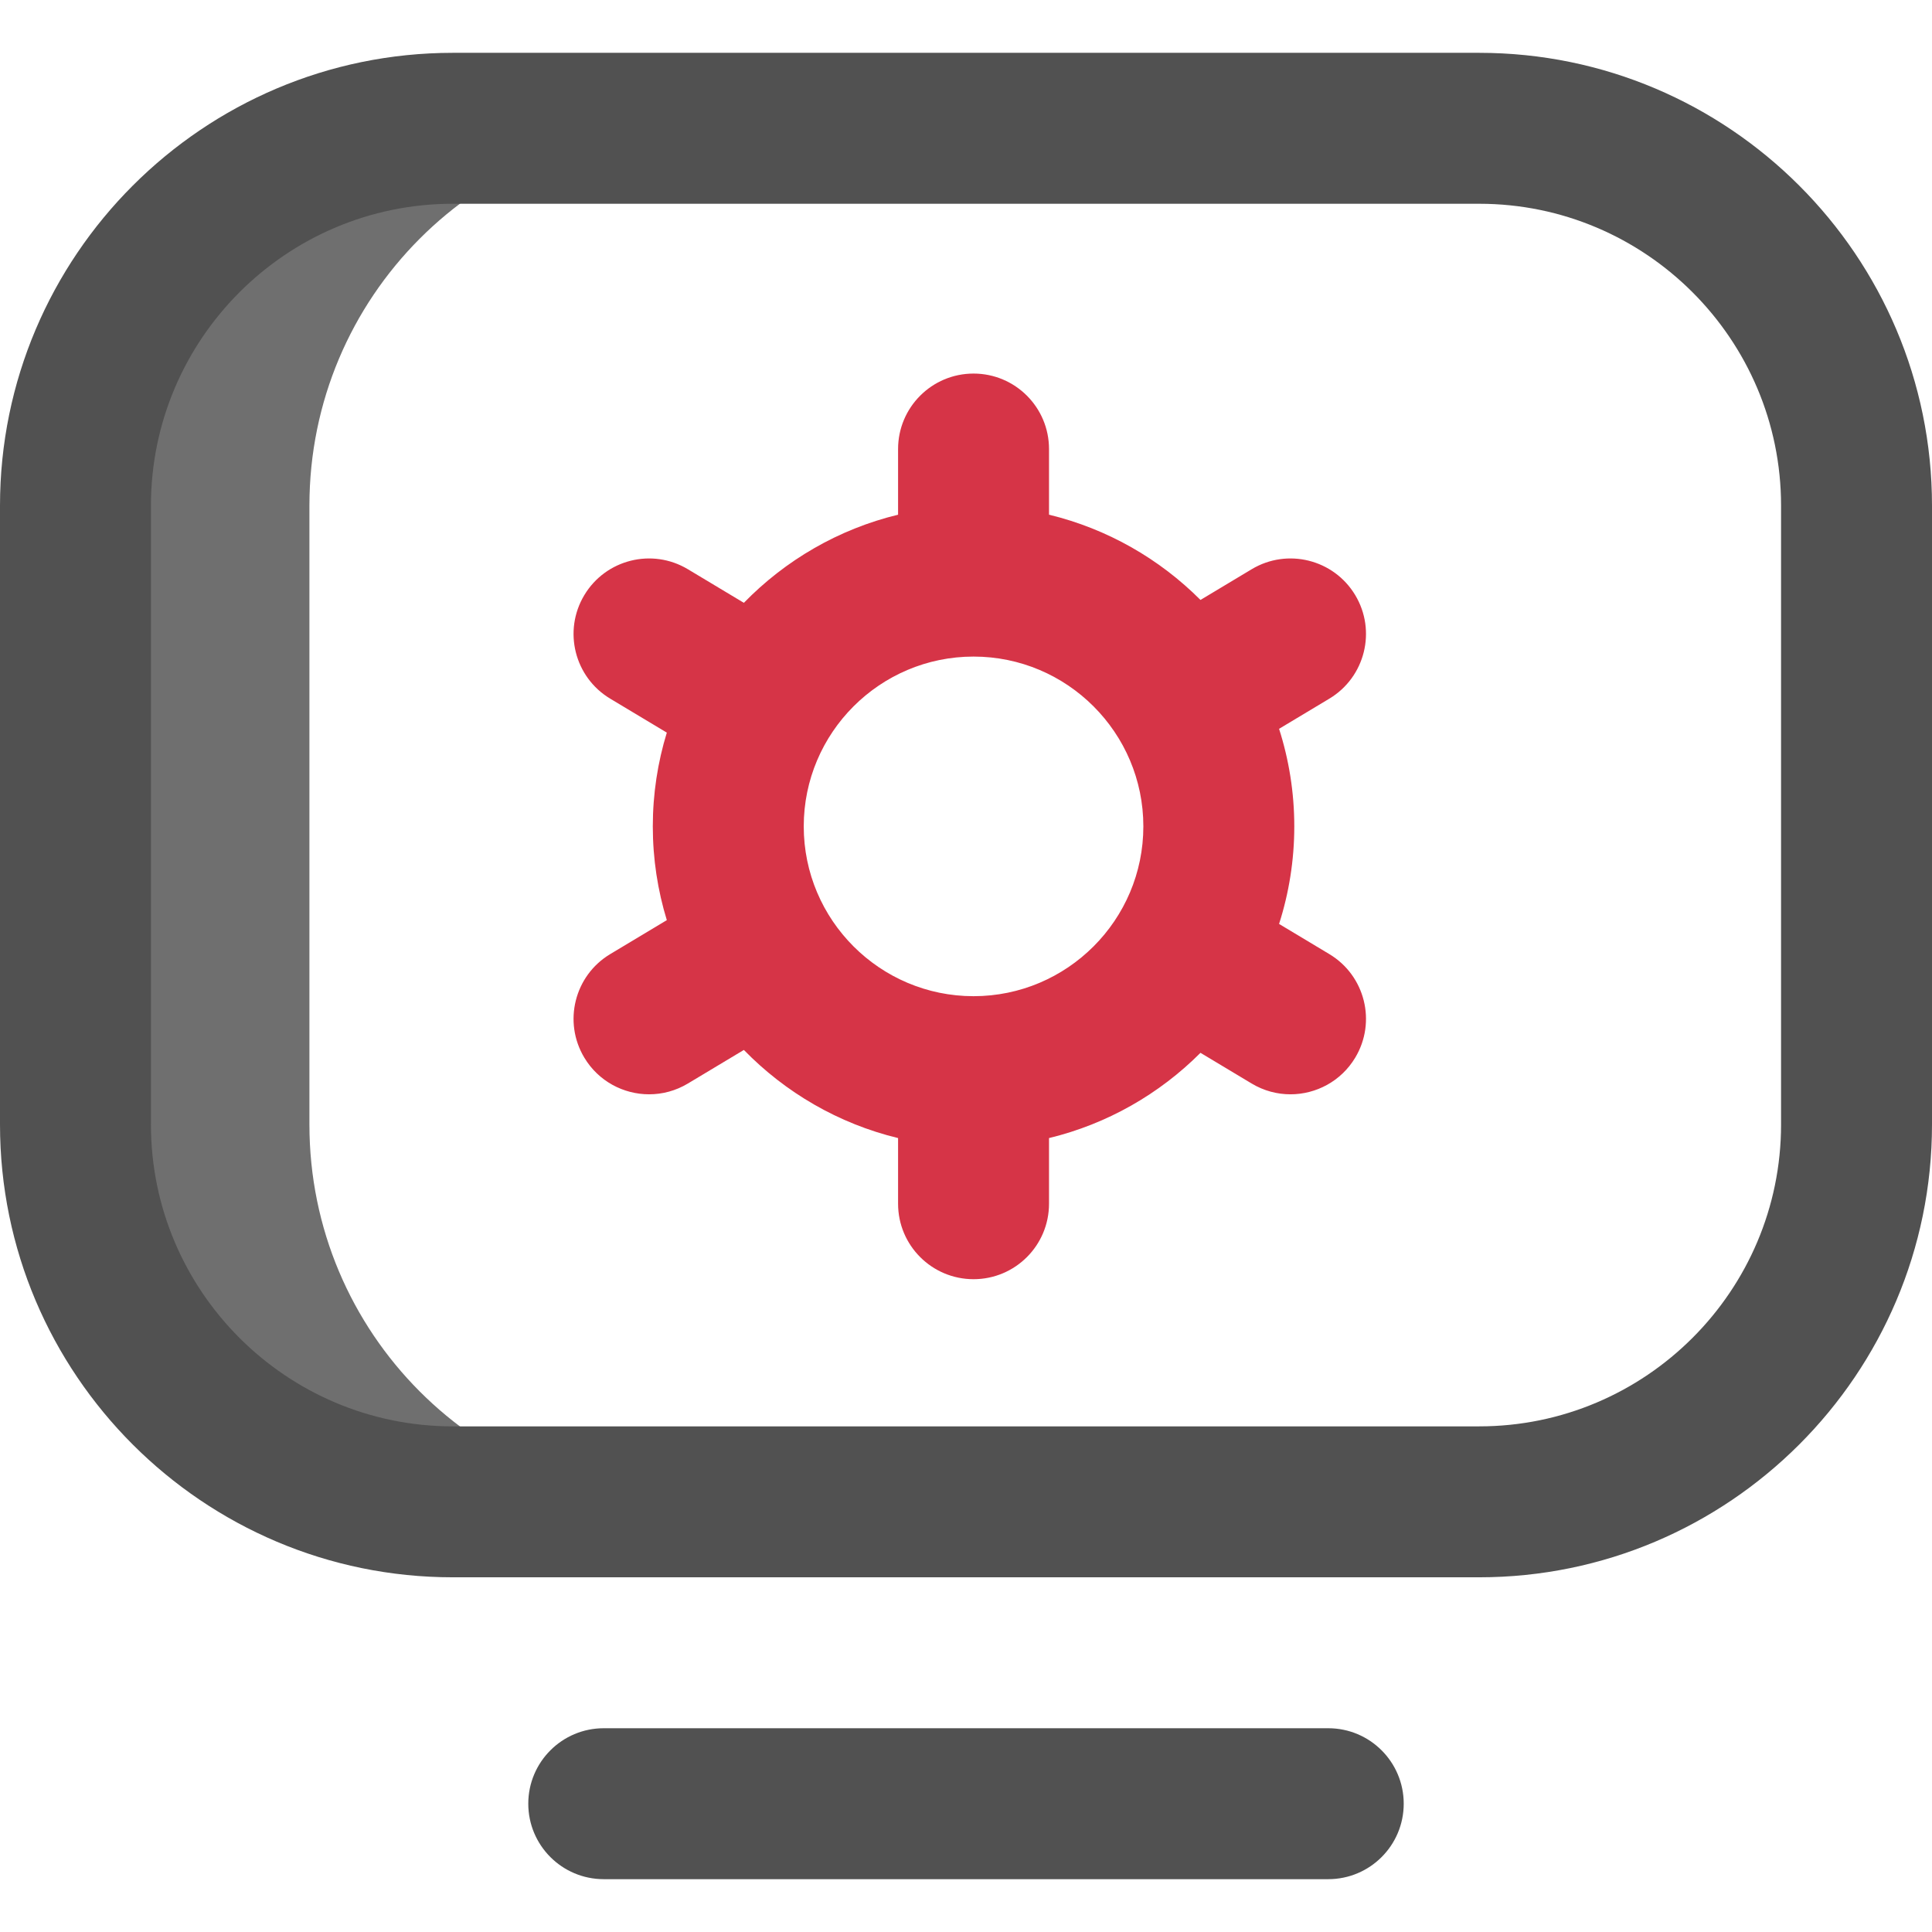
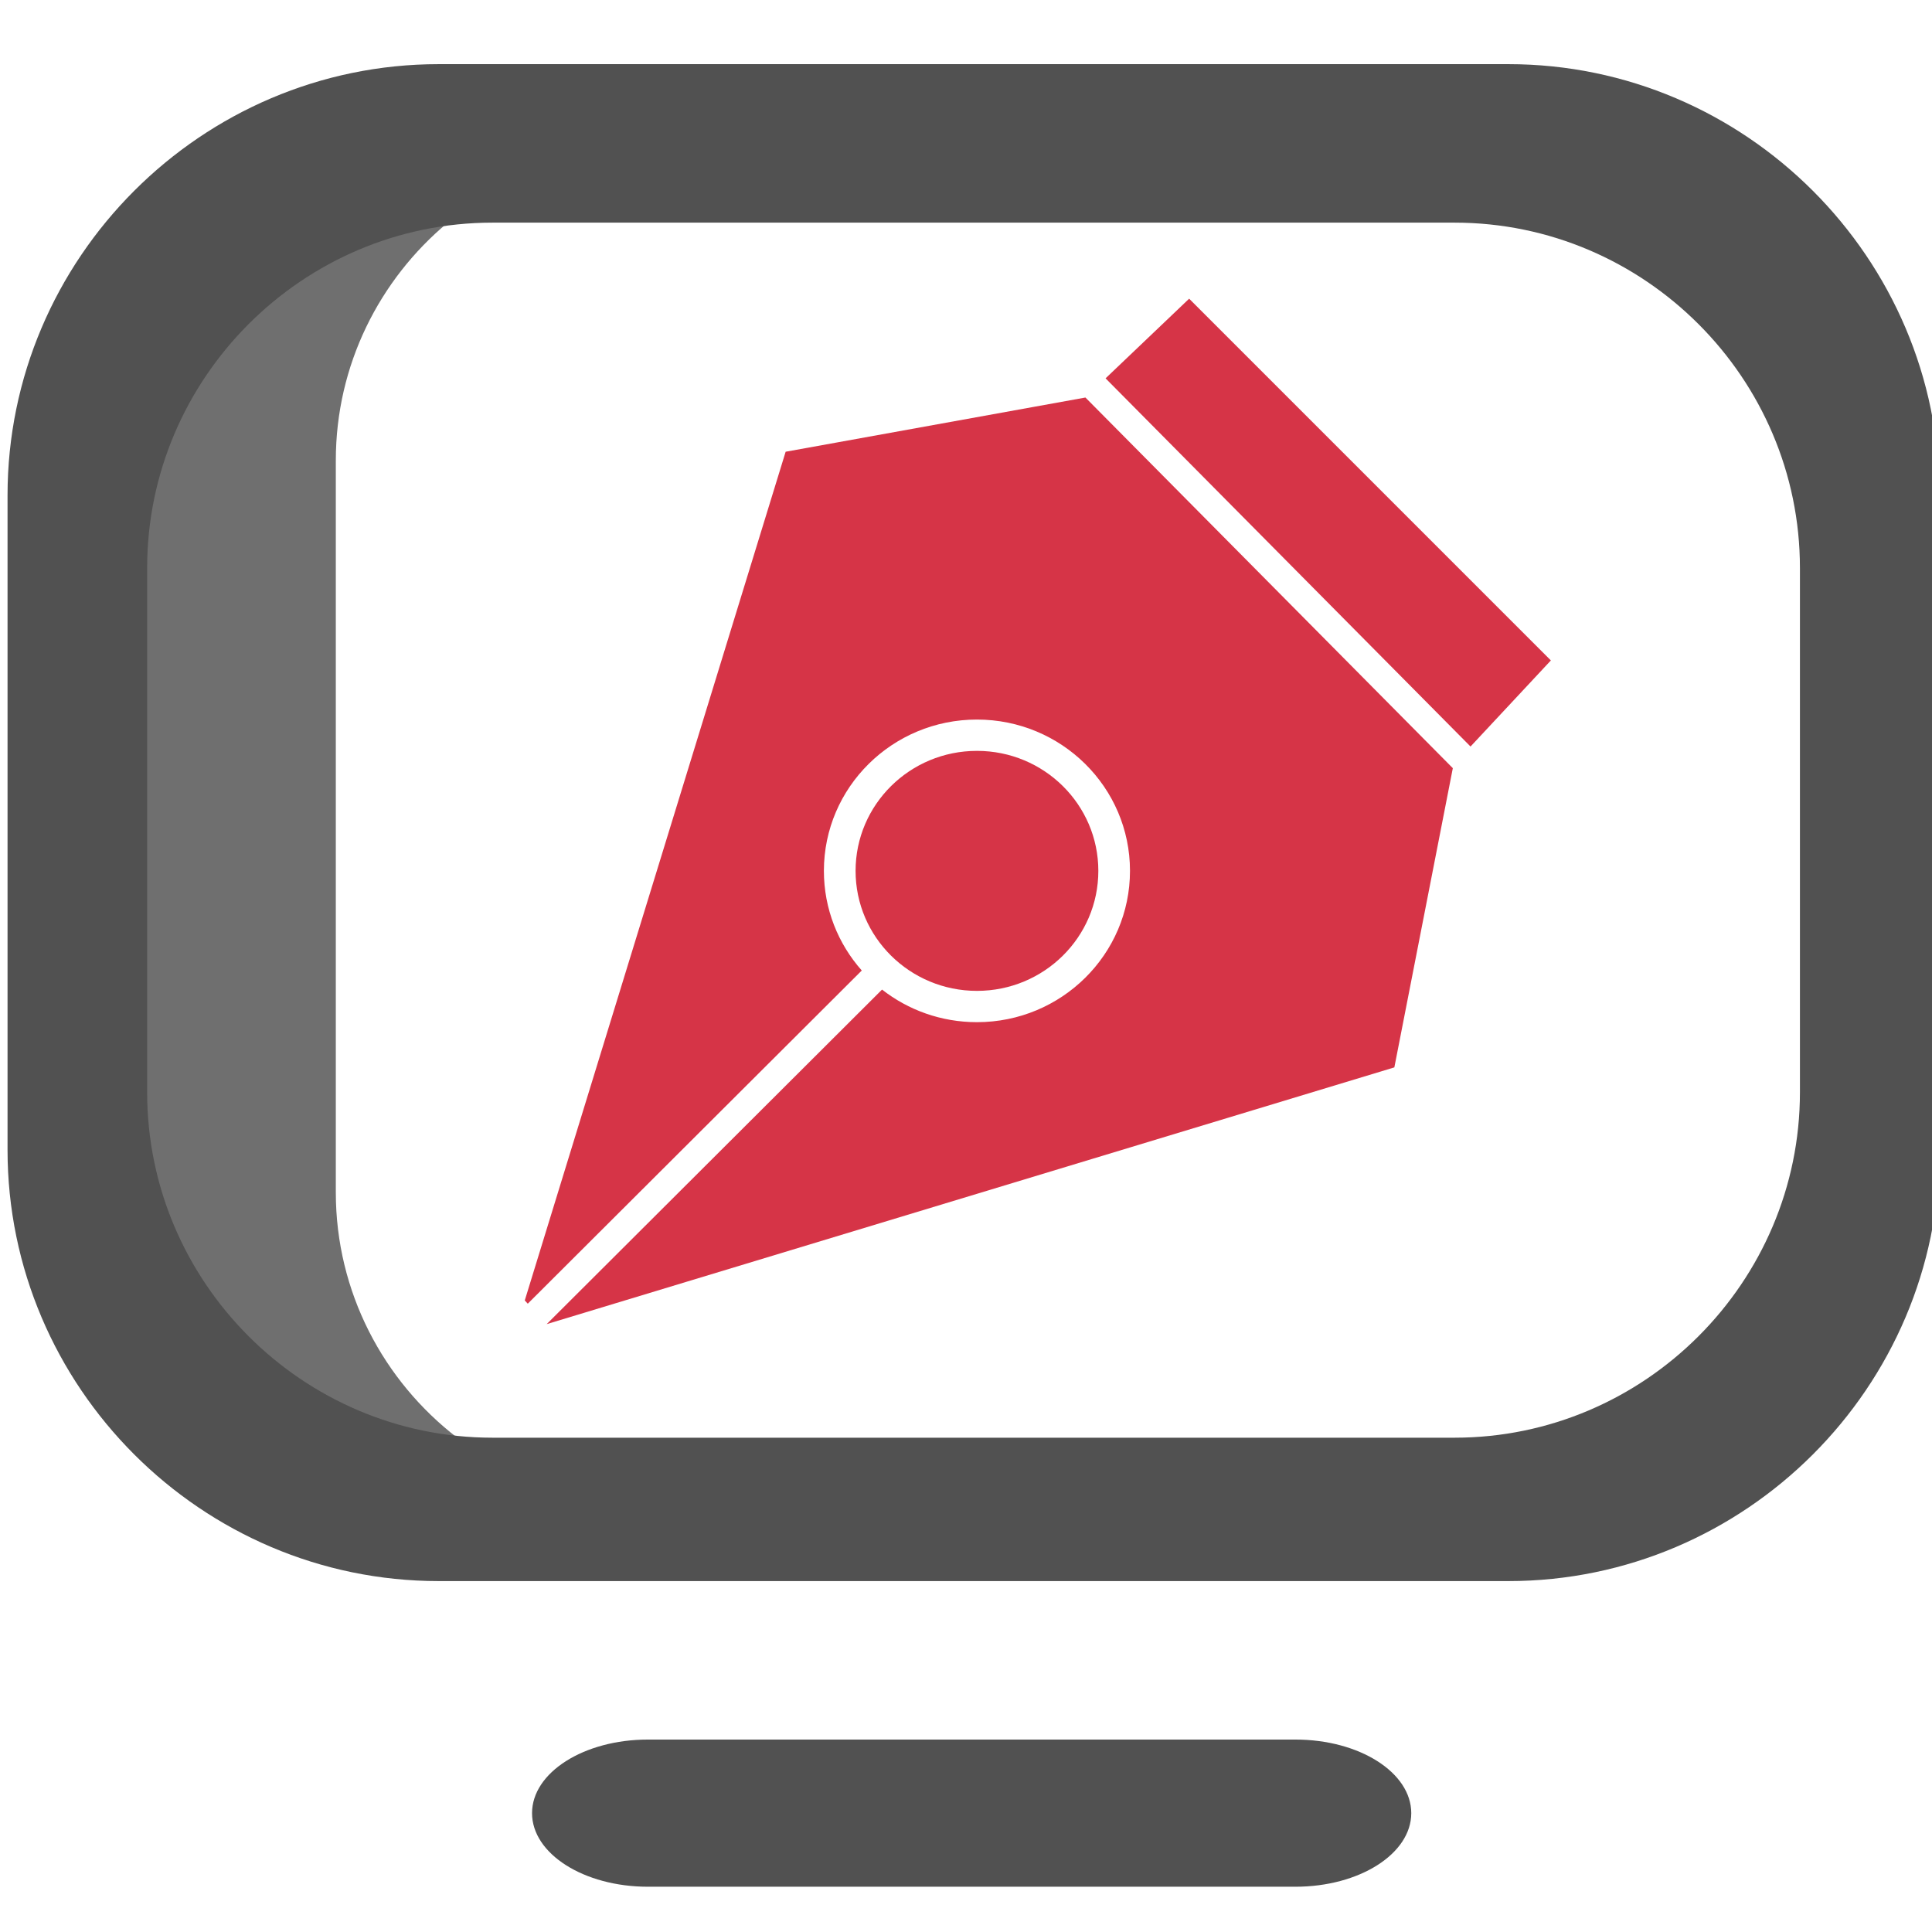
- <svg xmlns="http://www.w3.org/2000/svg" id="Layer_1" enable-background="new 0 0 512 512" height="512" viewBox="0 0 512 512" width="512">
-   <g>
-     <path d="m82 298.041v-164.082c0-55.206 44.644-99.959 99.716-99.959h-60.716c-55.229 0-100 44.771-100 100v164c0 55.228 44.771 100 100 100h60.716c-55.072 0-99.716-44.753-99.716-99.959z" fill="#6f6f6f" />
-     <path d="m392 418h-272.021c-66.157 0-119.979-53.823-119.979-119.979v-164.021c0-66.168 53.832-120 120-120h272c66.168 0 120 53.832 120 120v164c0 66.168-53.832 120-120 120zm-272-364c-44.112 0-80 35.888-80 80v164.021c0 44.1 35.879 79.979 79.979 79.979h272.021c44.112 0 80-35.888 80-80v-164c0-44.112-35.888-80-80-80zm252 424c0-11.046-8.954-20-20-20h-192c-11.046 0-20 8.954-20 20s8.954 20 20 20h192c11.046 0 20-8.954 20-20z" fill="#515151" />
-     <path d="m352.29 252.85-13.324-7.994c2.612-8.158 4.034-16.843 4.034-25.856s-1.422-17.698-4.034-25.856l13.324-7.994c9.472-5.683 12.543-17.968 6.859-27.44s-17.971-12.542-27.439-6.86l-13.569 8.142c-10.877-10.901-24.695-18.853-40.141-22.593v-17.399c0-11.046-8.954-20-20-20s-20 8.954-20 20v17.399c-15.798 3.826-29.881 12.071-40.868 23.356l-14.842-8.905c-9.469-5.682-21.756-2.612-27.439 6.86-5.684 9.472-2.612 21.757 6.859 27.44l15.004 9.002c-2.409 7.864-3.714 16.206-3.714 24.848s1.305 16.984 3.714 24.848l-15.004 9.002c-9.472 5.683-12.543 17.968-6.86 27.439 3.751 6.25 10.375 9.713 17.169 9.713 3.502 0 7.05-.92 10.271-2.853l14.842-8.905c10.987 11.285 25.07 19.53 40.868 23.356v17.4c0 11.046 8.954 20 20 20s20-8.954 20-20v-17.399c15.446-3.74 29.264-11.692 40.14-22.593l13.57 8.142c3.222 1.933 6.769 2.853 10.271 2.853 6.794 0 13.419-3.463 17.169-9.713 5.683-9.472 2.612-21.757-6.86-27.44zm-94.29 11.15c-24.813 0-45-20.187-45-45s20.187-45 45-45 45 20.187 45 45-20.187 45-45 45z" fill="#D63447" />
+ <svg xmlns="http://www.w3.org/2000/svg" xml:space="preserve" width="1.707in" height="1.707in" version="1.1" style="shape-rendering:geometricPrecision; text-rendering:geometricPrecision; image-rendering:optimizeQuality; fill-rule:evenodd; clip-rule:evenodd" viewBox="0 0 1706.66 1706.66">
+   <defs>
+     <style type="text/css">
+    
+     .fil1 {fill:#515151}
+     .fil3 {fill:#515151}
+     .fil2 {fill:#6F6F6F}
+     .fil0 {fill:#D63447}
+    
+   </style>
+   </defs>
+   <g id="Layer_x0020_1">
+     <path class="fil0" d="M1056.59 270c-6.15,-6.15 -6.15,-6.15 -6.15,-6.15 0,0 0,0 0,0 0,0 0,0 -15.26,14.56l-58.56 55.8 322.39 325.25 56.64 -60.69c14.34,-15.37 14.34,-15.37 14.34,-15.37 0,0 0,0 0,0 0,0 0,0 -47.11,-47.11 -47.11,-47.11 -141.34,-141.34 -194.6,-194.6 -53.26,-53.26 -65.55,-65.55 -71.69,-71.69zm-97.77 81.16l-44.13 7.98c-44.14,7.98 -132.4,23.94 -176.54,31.93 -44.14,7.98 -44.14,7.98 -44.14,7.98 0,0 0,0 0,0 0,0 0,0 -38.41,124.95 -38.41,124.95 -115.22,374.86 -153.63,499.81 -38.41,124.95 -38.41,124.95 -38.41,124.95 0,0 0,0 0,0l2.66 2.87 295.04 -294.32c-20.83,-23.51 -33.46,-54.31 -33.46,-88.02 0,-73.82 60.53,-133.66 135.19,-133.66 74.67,0 135.2,59.84 135.2,133.66 0,73.82 -60.53,133.66 -135.2,133.66 -31.66,0 -60.78,-10.76 -83.82,-28.79l-296.25 295.53 124.8 -37.8c124.8,-37.8 374.4,-113.4 499.2,-151.2 124.8,-37.8 124.8,-37.8 124.8,-37.8 0,0 0,0 0,0 0,0 0,0 8.71,-44.56 8.7,-44.55 26.12,-133.66 34.82,-178.21l8.12 -41.54 -324.55 -327.43zm-95.81 312.13c59.22,0 107.22,47.46 107.22,106.01 0,58.55 -48,106 -107.22,106 -59.22,0 -107.22,-47.46 -107.22,-106 0,-58.55 48,-106.01 107.22,-106.01z" />
+     <g id="_1949940510032">
+       <rect class="fil1" x="469.99" y="1536.67" width="776.67" height="130" rx="102.33" ry="65" />
+       <path class="fil2" d="M335.07 196.67l60.46 0c-60.32,50.24 -98.88,125.83 -98.88,210l0 646.68c0,87.98 42.14,166.58 107.22,216.66l-68.8 0c-167.8,0 -305.09,-137.29 -305.09,-305.09l0 -463.16c0,-167.8 137.29,-305.09 305.09,-305.09z" />
+       <path class="fil3" d="M387.55 56.67l944.89 0c209.49,0 380.89,171.4 380.89,380.89l0 578.23c0,209.49 -171.39,380.89 -380.89,380.89l-944.89 0c-209.49,0 -380.89,-171.4 -380.89,-380.89l0 -578.23c0,-209.49 171.39,-380.89 380.89,-380.89zm47.53 140l849.83 0c167.8,0 305.09,137.29 305.09,305.09l0 463.16c0,167.8 -137.29,305.09 -305.09,305.09l-849.83 0c-167.8,0 -305.09,-137.29 -305.09,-305.09l0 -463.16c0,-167.8 137.29,-305.09 305.09,-305.09z" />
+     </g>
  </g>
</svg>
